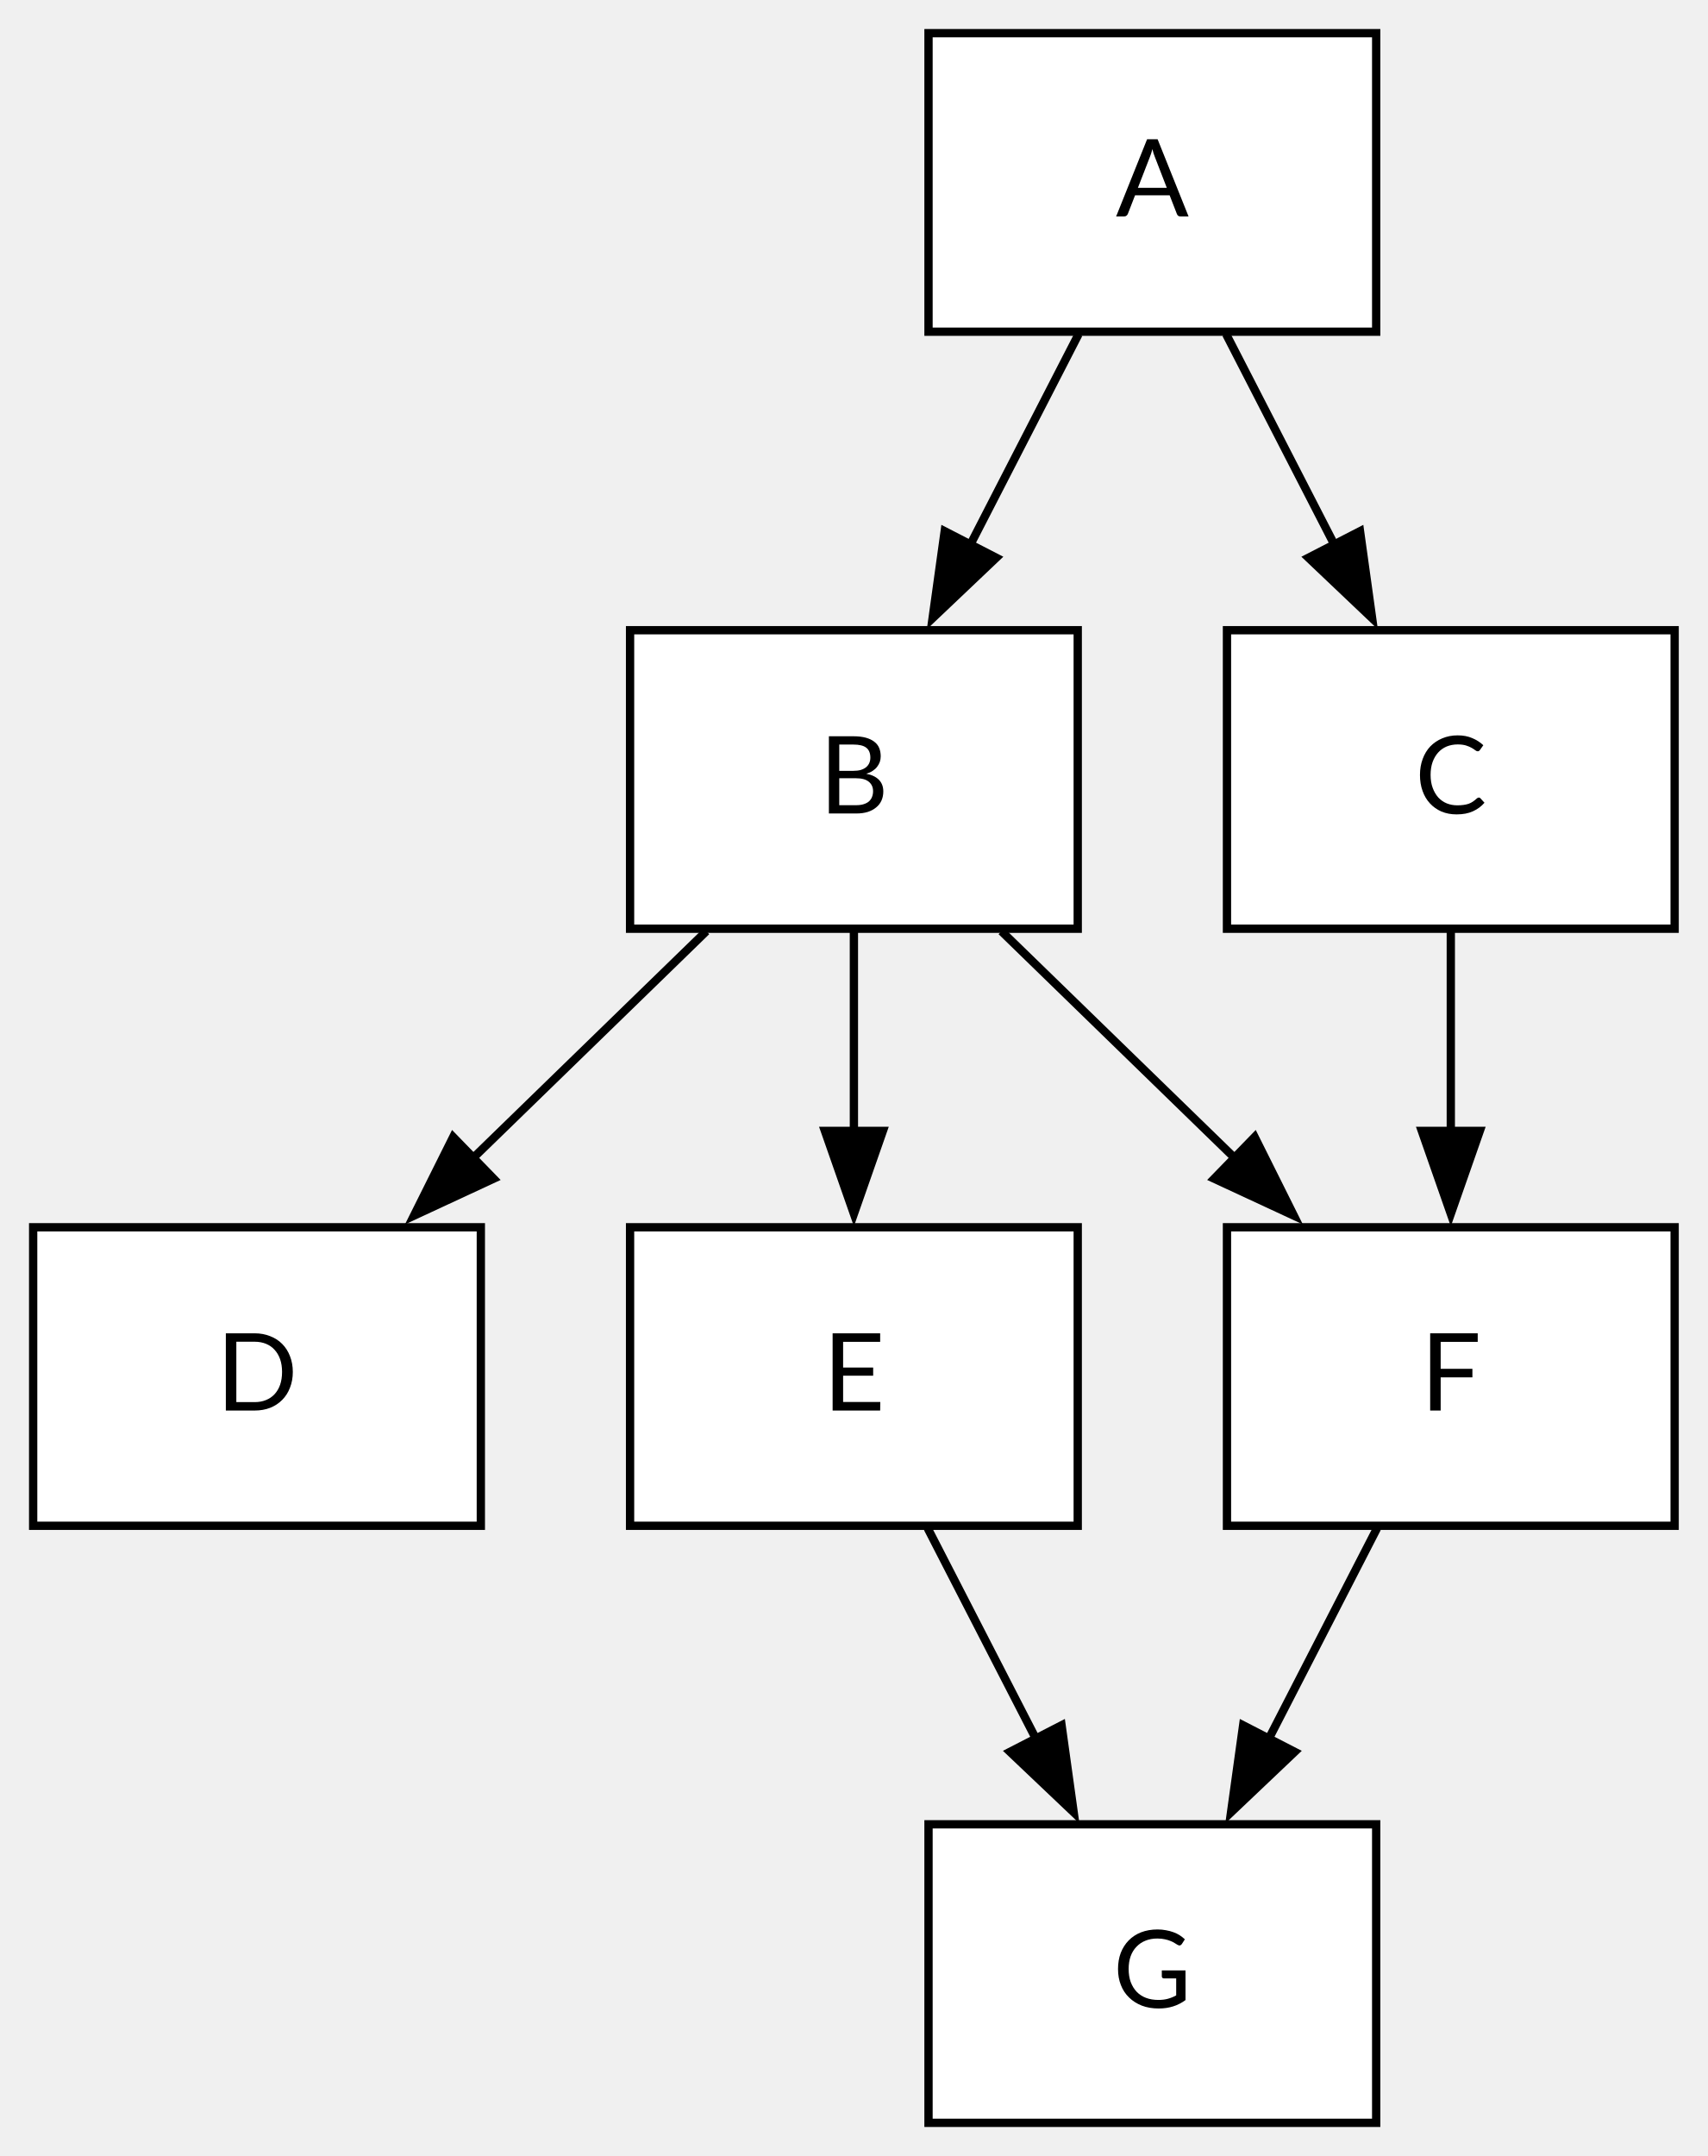
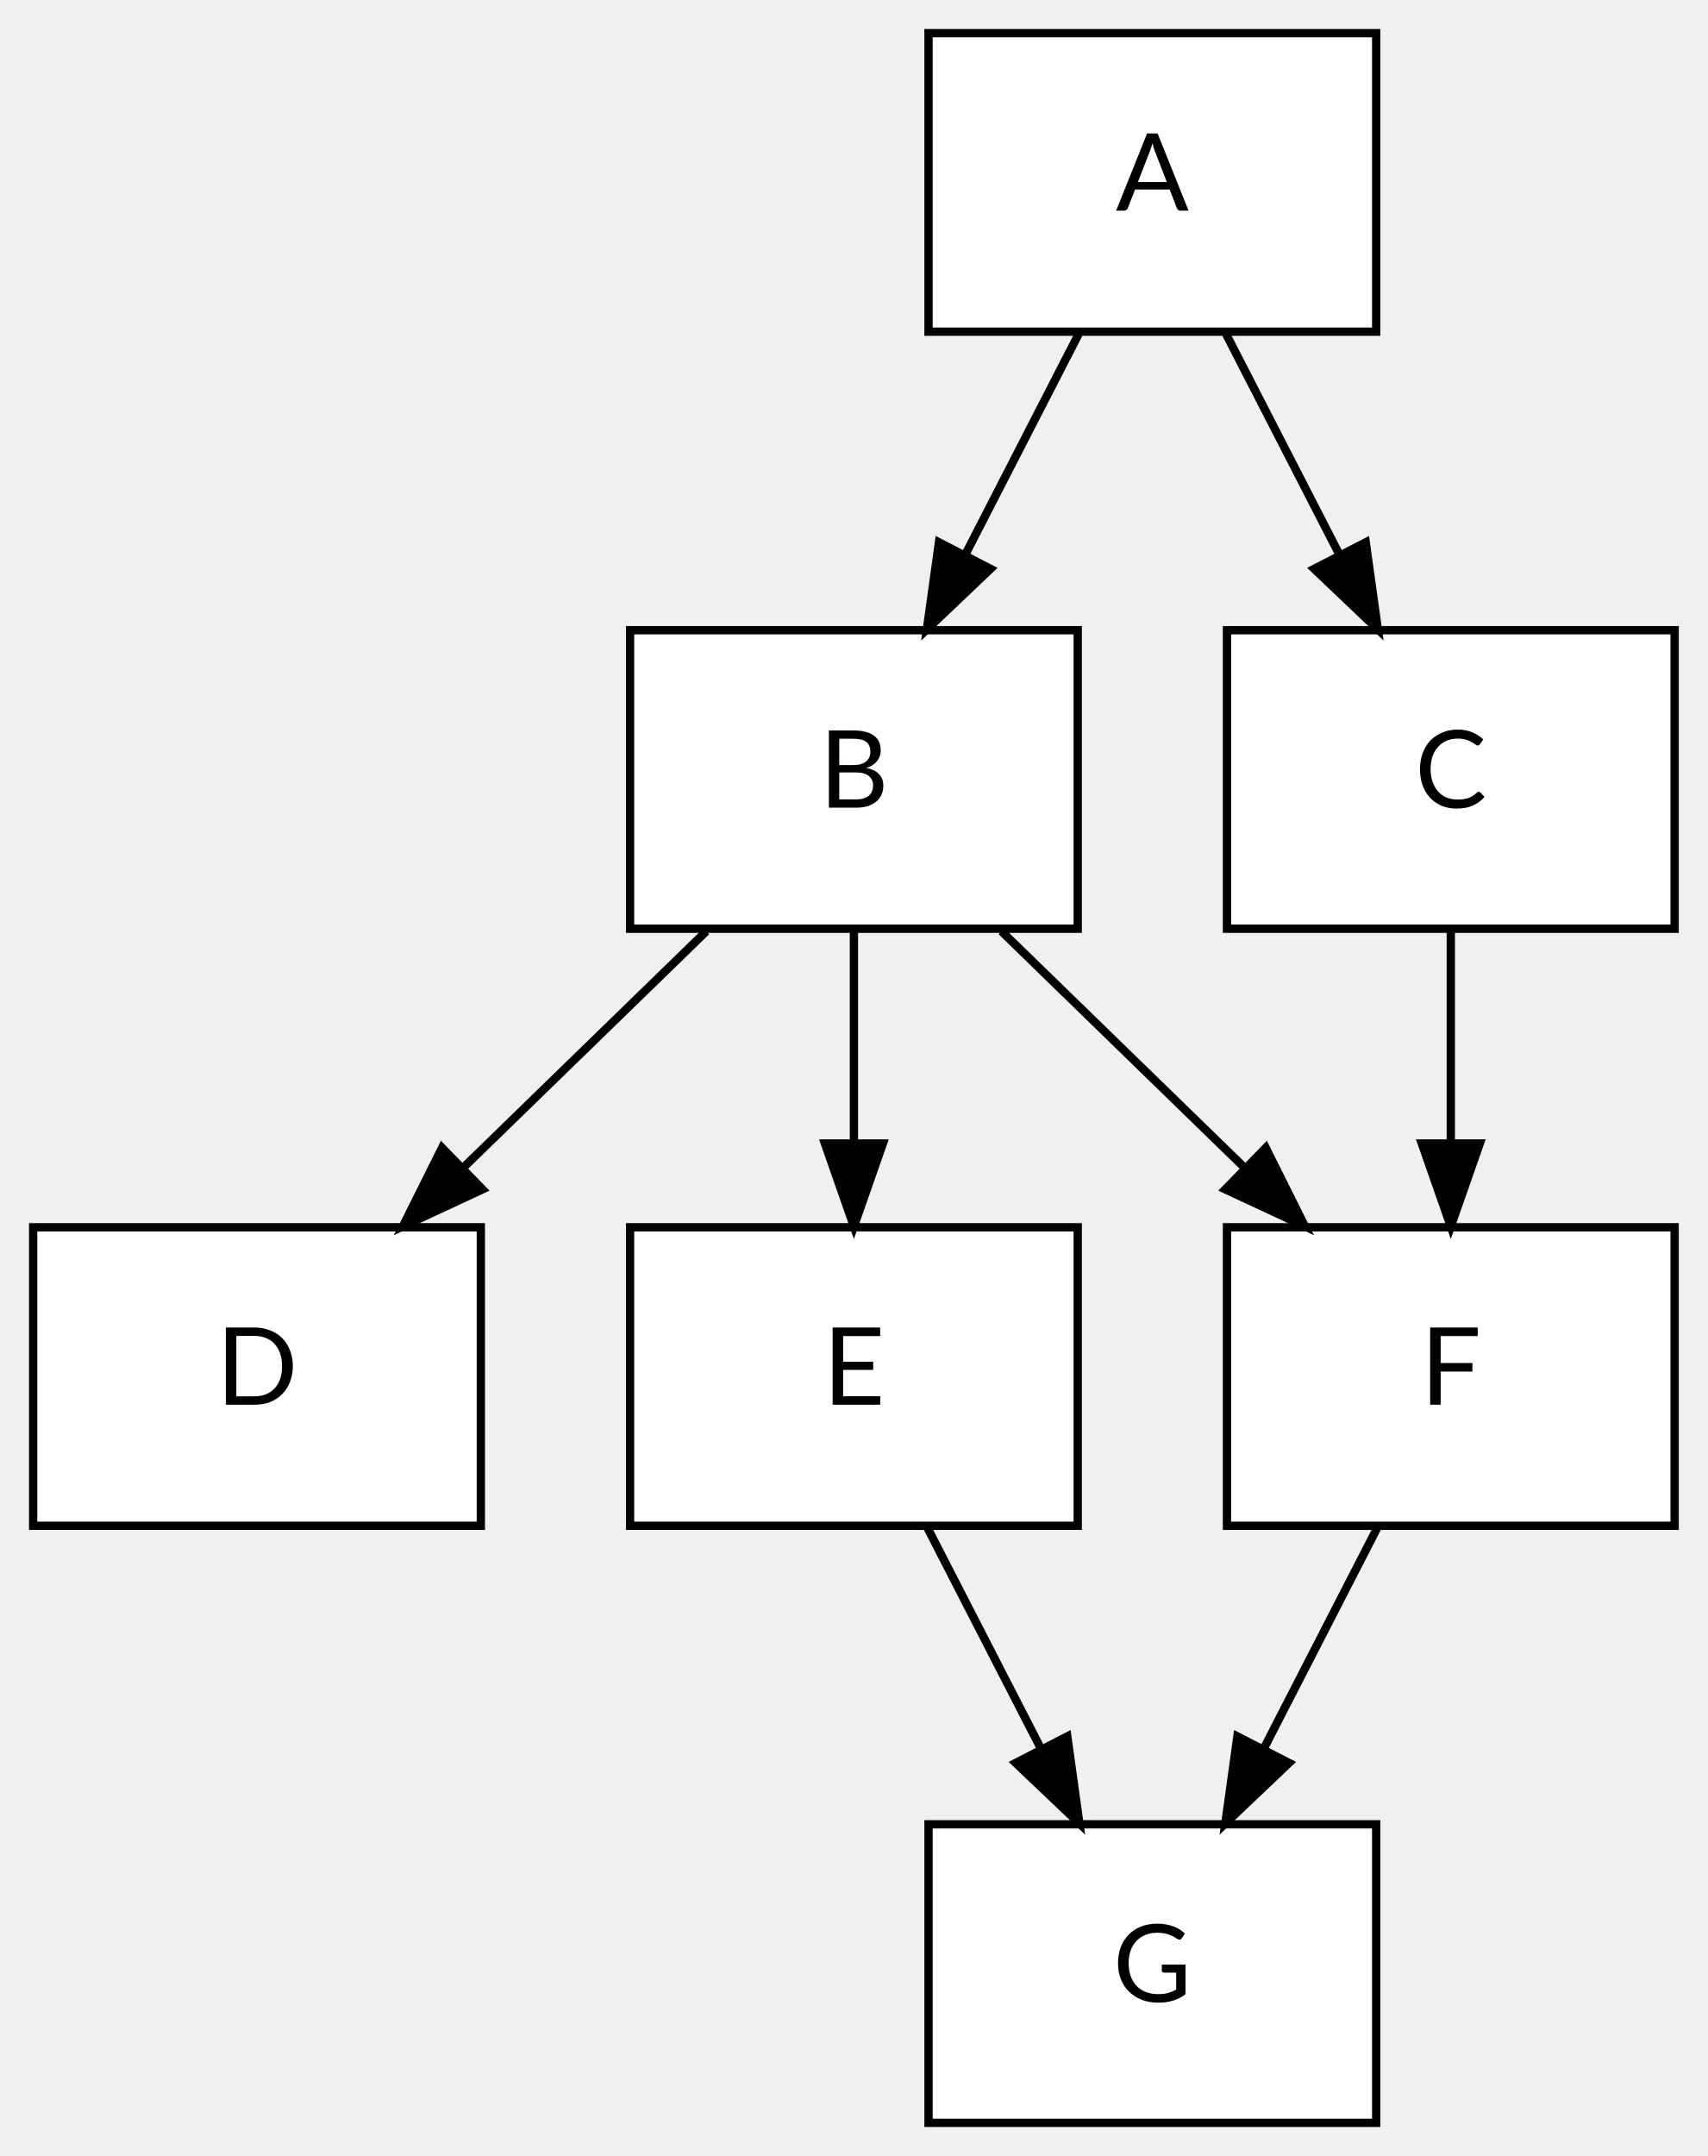
<svg xmlns="http://www.w3.org/2000/svg" width="206pt" height="260pt" viewBox="0.00 0.00 206.00 260.00">
  <g id="graph0" class="graph" transform="scale(1 1) rotate(0) translate(4 256)">
    <g id="node1" class="node">
      <polygon fill="white" stroke="black" points="162,-252 108,-252 108,-216 162,-216 162,-252" />
-       <text xml:space="preserve" text-anchor="middle" x="135" y="-229.9" font-family="Lato" font-size="13.00">A</text>
+       <text text-anchor="middle" x="135" y="-230.6" font-family="Lato" font-size="13.00">A</text>
    </g>
    <g id="node2" class="node">
      <polygon fill="white" stroke="black" points="126,-180 72,-180 72,-144 126,-144 126,-180" />
-       <text xml:space="preserve" text-anchor="middle" x="99" y="-157.9" font-family="Lato" font-size="13.00">B</text>
+       <text text-anchor="middle" x="99" y="-158.6" font-family="Lato" font-size="13.00">B</text>
    </g>
    <g id="edge1" class="edge">
-       <path fill="none" stroke="black" d="M126.1,-215.7C122.13,-207.98 117.37,-198.71 112.94,-190.11" />
-       <polygon fill="black" stroke="black" points="116.17,-188.74 108.49,-181.45 109.95,-191.94 116.17,-188.74" />
+       <path fill="none" stroke="black" d="M126.1,-215.7C122,-207.73 117.05,-198.1 112.51,-189.26" />
+       <polygon fill="black" stroke="black" points="115.48,-187.4 107.8,-180.1 109.26,-190.6 115.48,-187.4" />
    </g>
    <g id="node3" class="node">
      <polygon fill="white" stroke="black" points="198,-180 144,-180 144,-144 198,-144 198,-180" />
-       <text xml:space="preserve" text-anchor="middle" x="171" y="-157.9" font-family="Lato" font-size="13.00">C</text>
+       <text text-anchor="middle" x="171" y="-158.6" font-family="Lato" font-size="13.00">C</text>
    </g>
    <g id="edge2" class="edge">
-       <path fill="none" stroke="black" d="M143.9,-215.7C147.87,-207.98 152.63,-198.71 157.06,-190.11" />
-       <polygon fill="black" stroke="black" points="160.05,-191.94 161.51,-181.45 153.83,-188.74 160.05,-191.94" />
+       <path fill="none" stroke="black" d="M143.9,-215.7C148,-207.73 152.95,-198.1 157.49,-189.26" />
+       <polygon fill="black" stroke="black" points="160.74,-190.6 162.2,-180.1 154.52,-187.4 160.74,-190.6" />
    </g>
    <g id="node4" class="node">
      <polygon fill="white" stroke="black" points="54,-108 0,-108 0,-72 54,-72 54,-108" />
-       <text xml:space="preserve" text-anchor="middle" x="27" y="-85.9" font-family="Lato" font-size="13.00">D</text>
+       <text text-anchor="middle" x="27" y="-86.6" font-family="Lato" font-size="13.00">D</text>
    </g>
    <g id="edge3" class="edge">
-       <path fill="none" stroke="black" d="M81.2,-143.7C72.72,-135.45 62.41,-125.43 53.07,-116.35" />
-       <polygon fill="black" stroke="black" points="55.54,-113.86 45.93,-109.4 50.66,-118.88 55.54,-113.86" />
+       <path fill="none" stroke="black" d="M81.2,-143.7C72.4,-135.14 61.62,-124.66 52,-115.3" />
+       <polygon fill="black" stroke="black" points="54.2,-112.57 44.59,-108.1 49.32,-117.58 54.2,-112.57" />
    </g>
    <g id="node5" class="node">
      <polygon fill="white" stroke="black" points="126,-108 72,-108 72,-72 126,-72 126,-108" />
-       <text xml:space="preserve" text-anchor="middle" x="99" y="-85.9" font-family="Lato" font-size="13.00">E</text>
+       <text text-anchor="middle" x="99" y="-86.6" font-family="Lato" font-size="13.00">E</text>
    </g>
    <g id="edge4" class="edge">
-       <path fill="none" stroke="black" d="M99,-143.7C99,-136.41 99,-127.73 99,-119.54" />
-       <polygon fill="black" stroke="black" points="102.5,-119.62 99,-109.62 95.5,-119.62 102.5,-119.62" />
+       <path fill="none" stroke="black" d="M99,-143.7C99,-135.98 99,-126.71 99,-118.11" />
+       <polygon fill="black" stroke="black" points="102.5,-118.1 99,-108.1 95.5,-118.1 102.5,-118.1" />
    </g>
    <g id="node6" class="node">
      <polygon fill="white" stroke="black" points="198,-108 144,-108 144,-72 198,-72 198,-108" />
-       <text xml:space="preserve" text-anchor="middle" x="171" y="-85.9" font-family="Lato" font-size="13.00">F</text>
+       <text text-anchor="middle" x="171" y="-86.6" font-family="Lato" font-size="13.00">F</text>
    </g>
    <g id="edge5" class="edge">
-       <path fill="none" stroke="black" d="M116.8,-143.7C125.28,-135.45 135.59,-125.43 144.93,-116.35" />
-       <polygon fill="black" stroke="black" points="147.34,-118.88 152.07,-109.4 142.46,-113.86 147.34,-118.88" />
+       <path fill="none" stroke="black" d="M116.8,-143.7C125.6,-135.14 136.38,-124.66 146,-115.3" />
+       <polygon fill="black" stroke="black" points="148.68,-117.58 153.41,-108.1 143.8,-112.57 148.68,-117.58" />
    </g>
    <g id="edge6" class="edge">
-       <path fill="none" stroke="black" d="M171,-143.7C171,-136.41 171,-127.73 171,-119.54" />
-       <polygon fill="black" stroke="black" points="174.5,-119.62 171,-109.62 167.5,-119.62 174.5,-119.62" />
+       <path fill="none" stroke="black" d="M171,-143.7C171,-135.98 171,-126.71 171,-118.11" />
+       <polygon fill="black" stroke="black" points="174.5,-118.1 171,-108.1 167.5,-118.1 174.5,-118.1" />
    </g>
    <g id="node7" class="node">
      <polygon fill="white" stroke="black" points="162,-36 108,-36 108,0 162,0 162,-36" />
-       <text xml:space="preserve" text-anchor="middle" x="135" y="-13.9" font-family="Lato" font-size="13.00">G</text>
+       <text text-anchor="middle" x="135" y="-14.6" font-family="Lato" font-size="13.00">G</text>
    </g>
    <g id="edge7" class="edge">
-       <path fill="none" stroke="black" d="M107.9,-71.7C111.87,-63.98 116.63,-54.71 121.06,-46.11" />
-       <polygon fill="black" stroke="black" points="124.05,-47.94 125.51,-37.45 117.83,-44.74 124.05,-47.94" />
+       <path fill="none" stroke="black" d="M107.9,-71.7C112,-63.73 116.95,-54.1 121.49,-45.26" />
+       <polygon fill="black" stroke="black" points="124.74,-46.6 126.2,-36.1 118.52,-43.4 124.74,-46.6" />
    </g>
    <g id="edge8" class="edge">
-       <path fill="none" stroke="black" d="M162.1,-71.7C158.13,-63.98 153.37,-54.71 148.94,-46.11" />
-       <polygon fill="black" stroke="black" points="152.17,-44.74 144.49,-37.45 145.95,-47.94 152.17,-44.74" />
+       <path fill="none" stroke="black" d="M162.1,-71.7C158,-63.73 153.05,-54.1 148.51,-45.26" />
+       <polygon fill="black" stroke="black" points="151.48,-43.4 143.8,-36.1 145.26,-46.6 151.48,-43.4" />
    </g>
  </g>
</svg>
